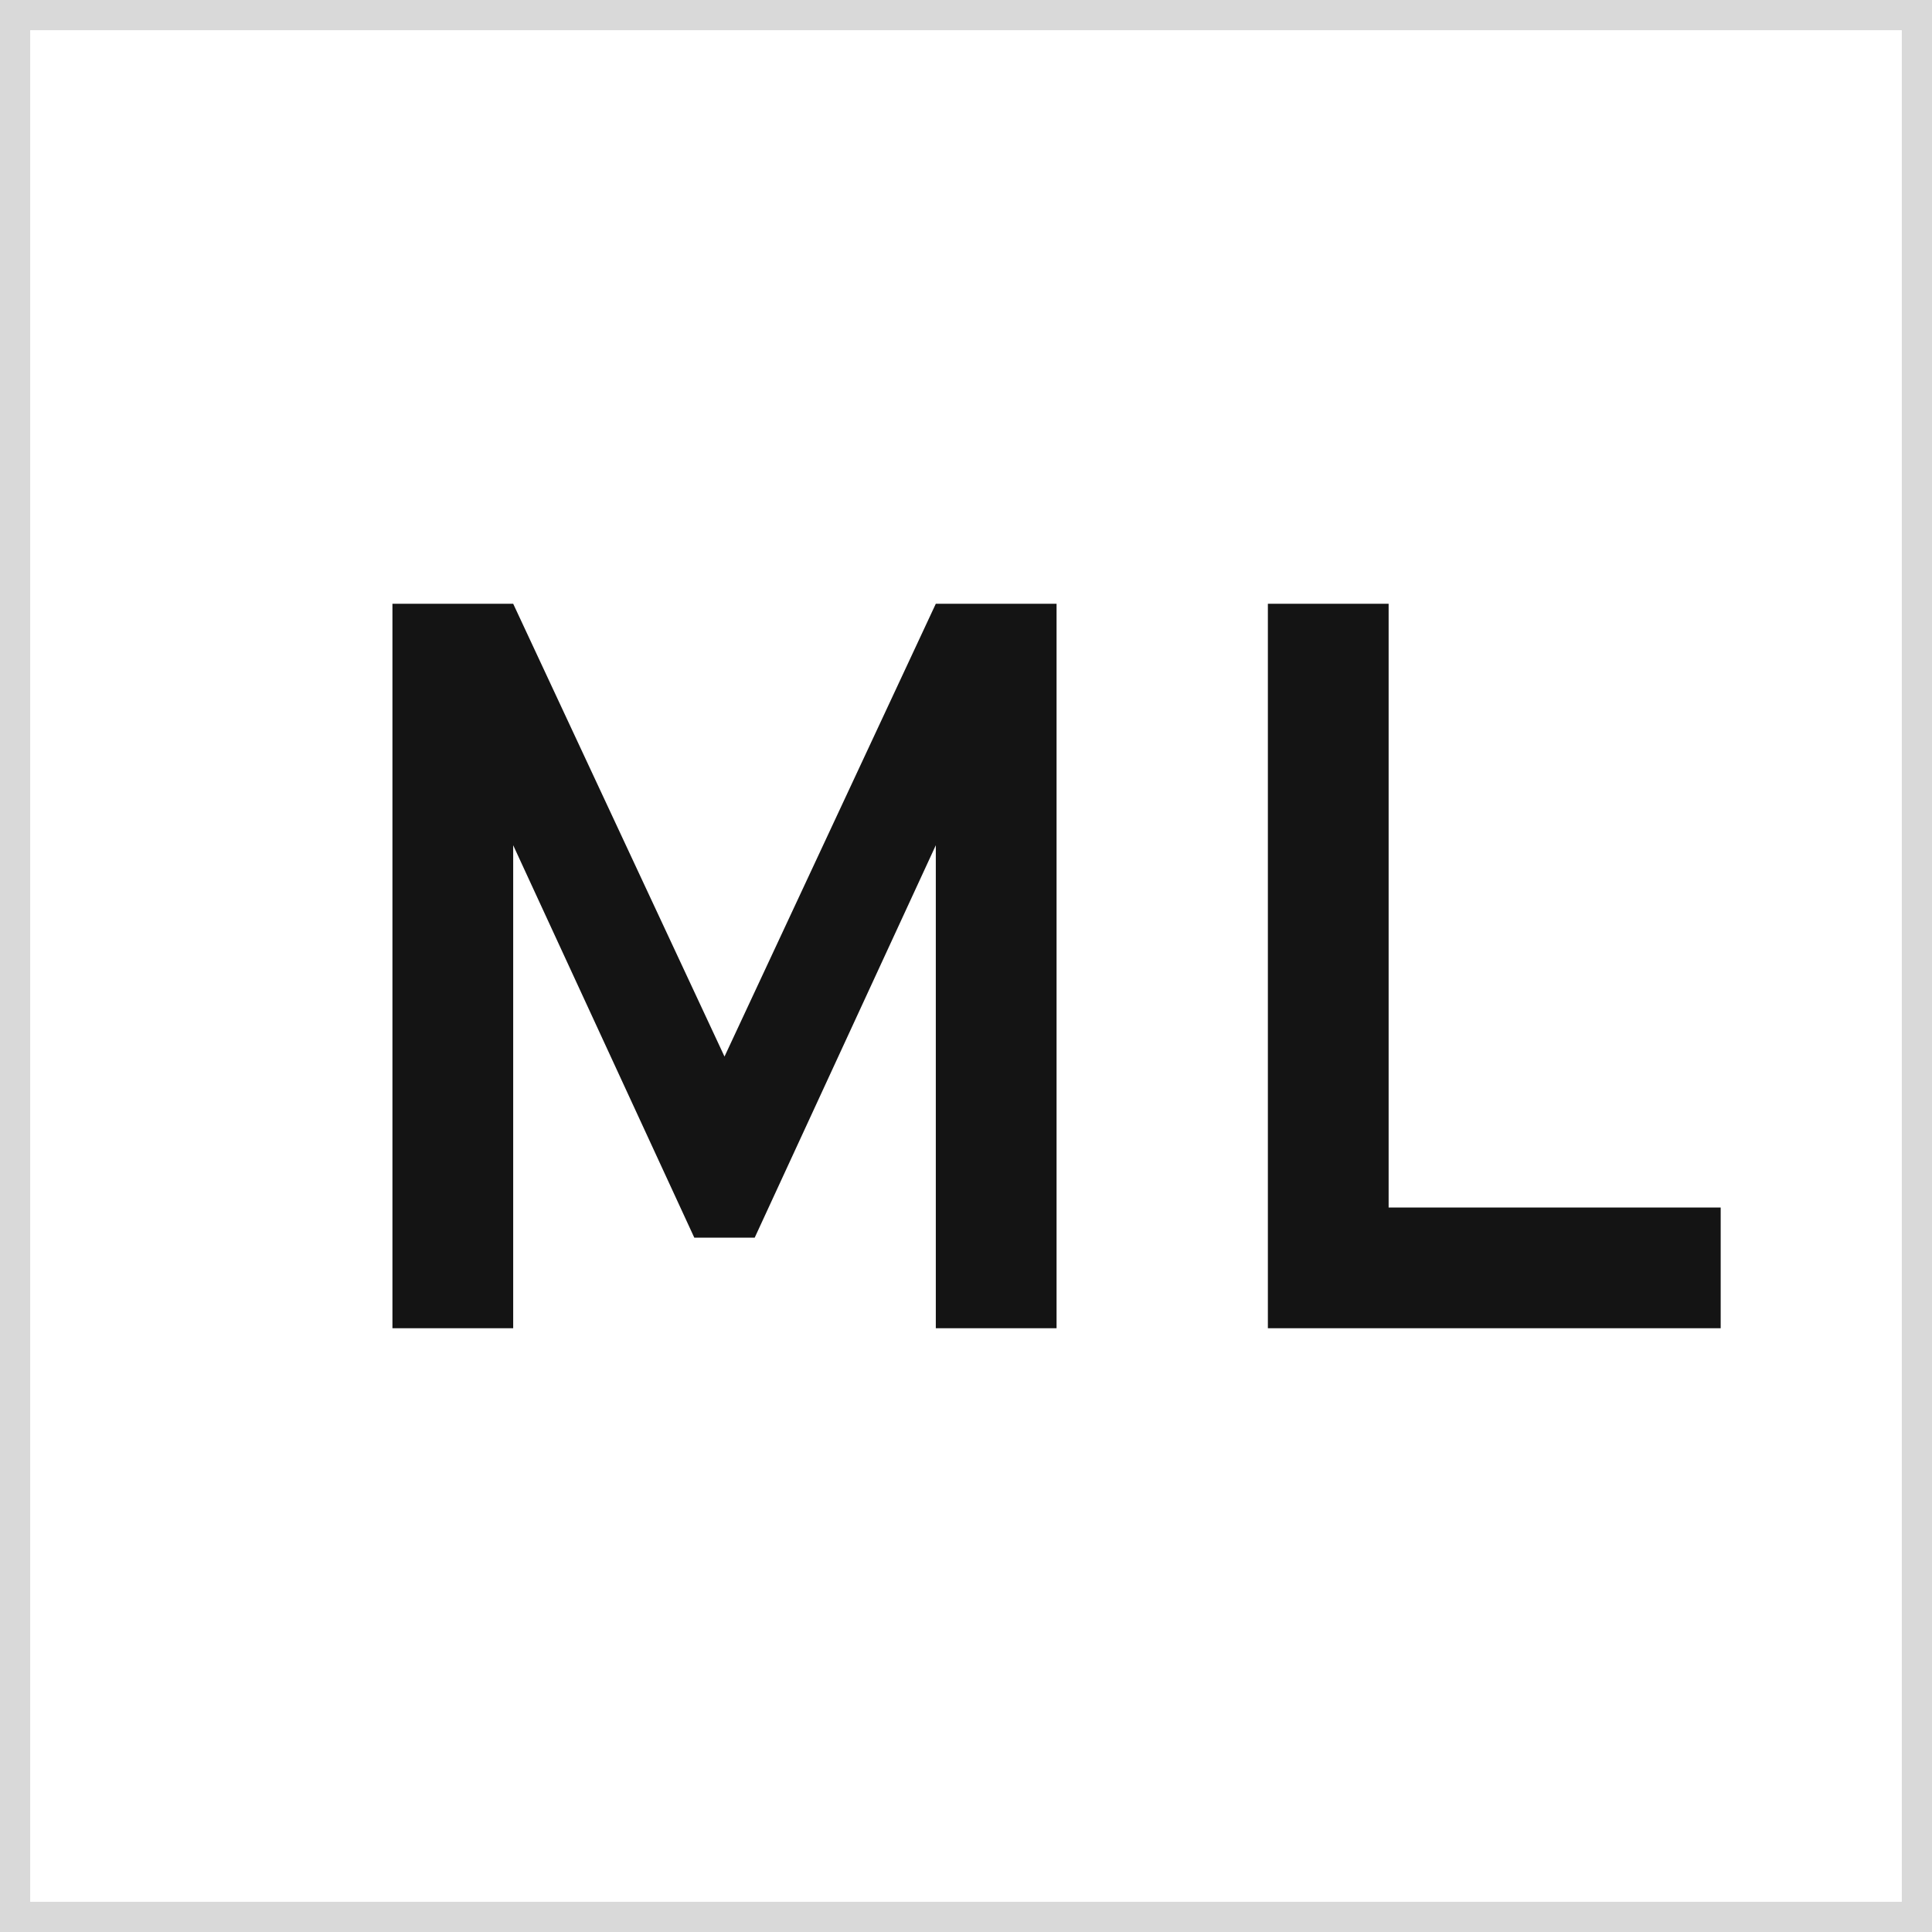
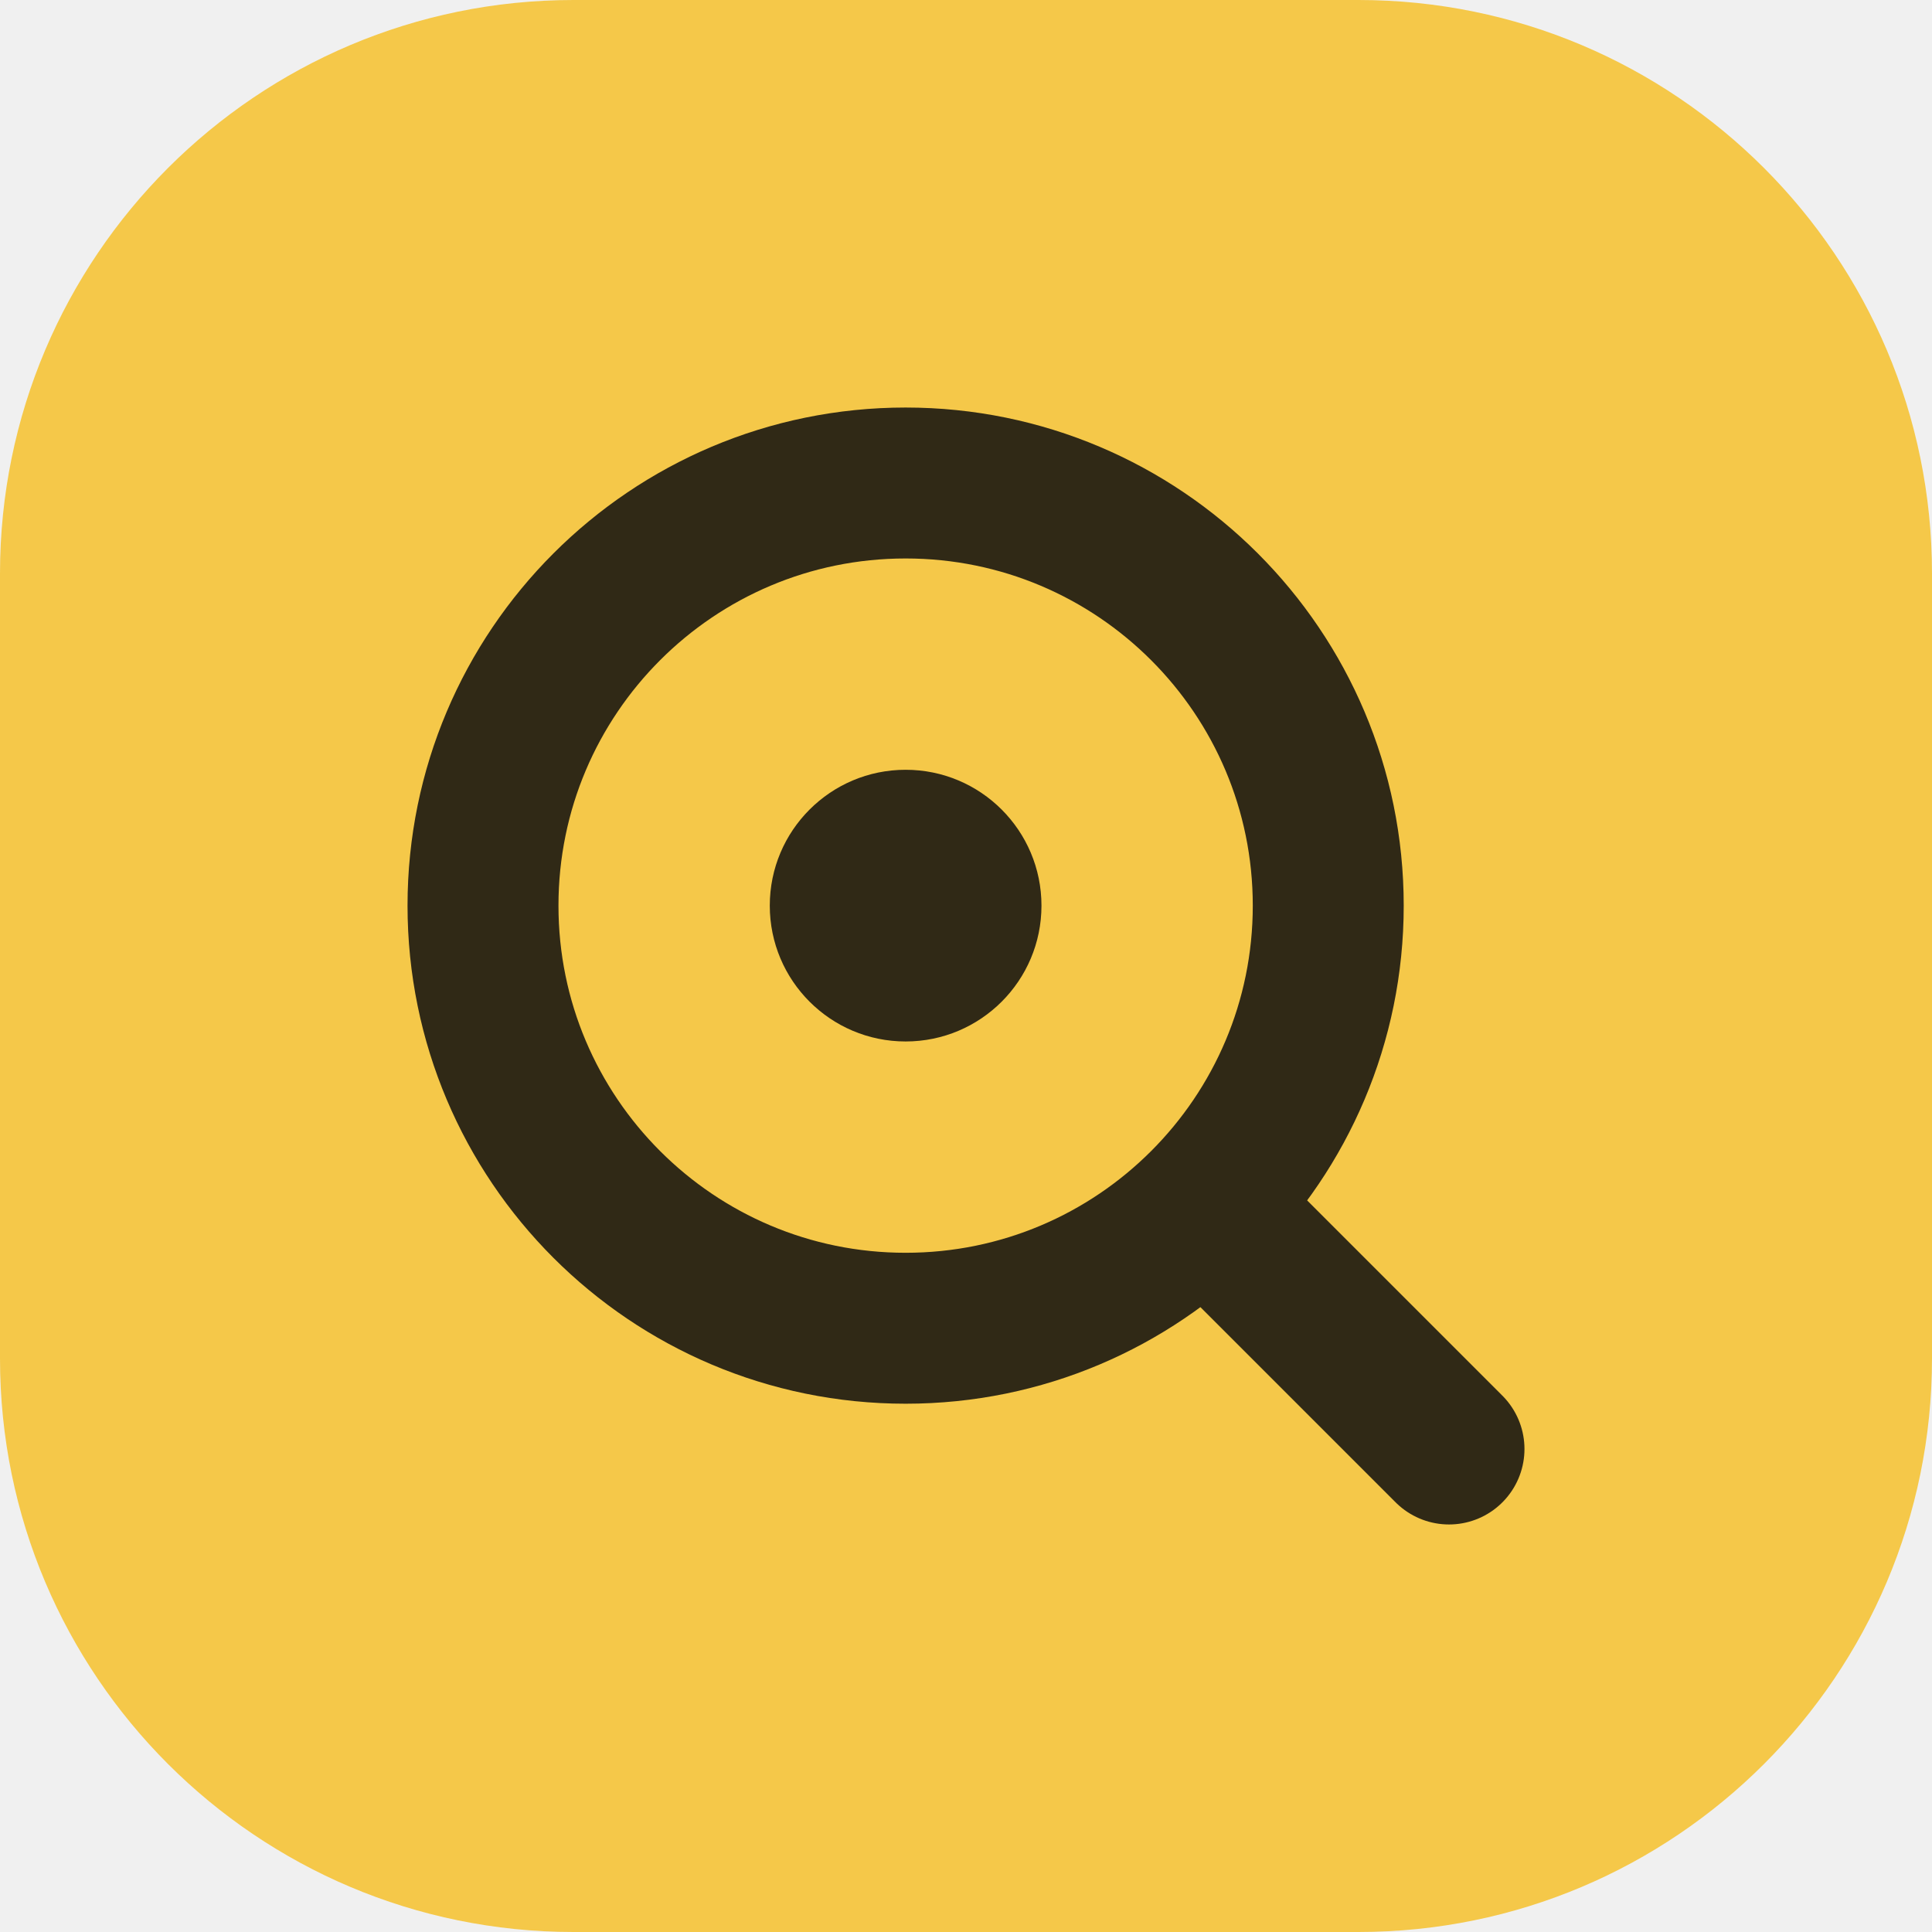
<svg xmlns="http://www.w3.org/2000/svg" viewBox="0 0 64 64">
-   <rect x=".5" y=".5" width="63" height="63" fill="#fff" stroke="#d9d9d9" />
-   <path d="M13 44V20h4l7 15 7-15h4v24h-4V28l-6 13h-2l-6-13v16zm29 0V20h4v20h11v4z" fill="#141414" />
+   <rect width="64" height="64" rx="19" fill="#f5c849" />
+   <circle cx="30" cy="30" r="14" fill="none" stroke="#302916" stroke-width="5" />
+   <path d="m40 40 8 8" stroke="#302916" stroke-width="5" stroke-linecap="round" />
+   <circle cx="30" cy="30" r="4.5" fill="#302916" />
</svg>
